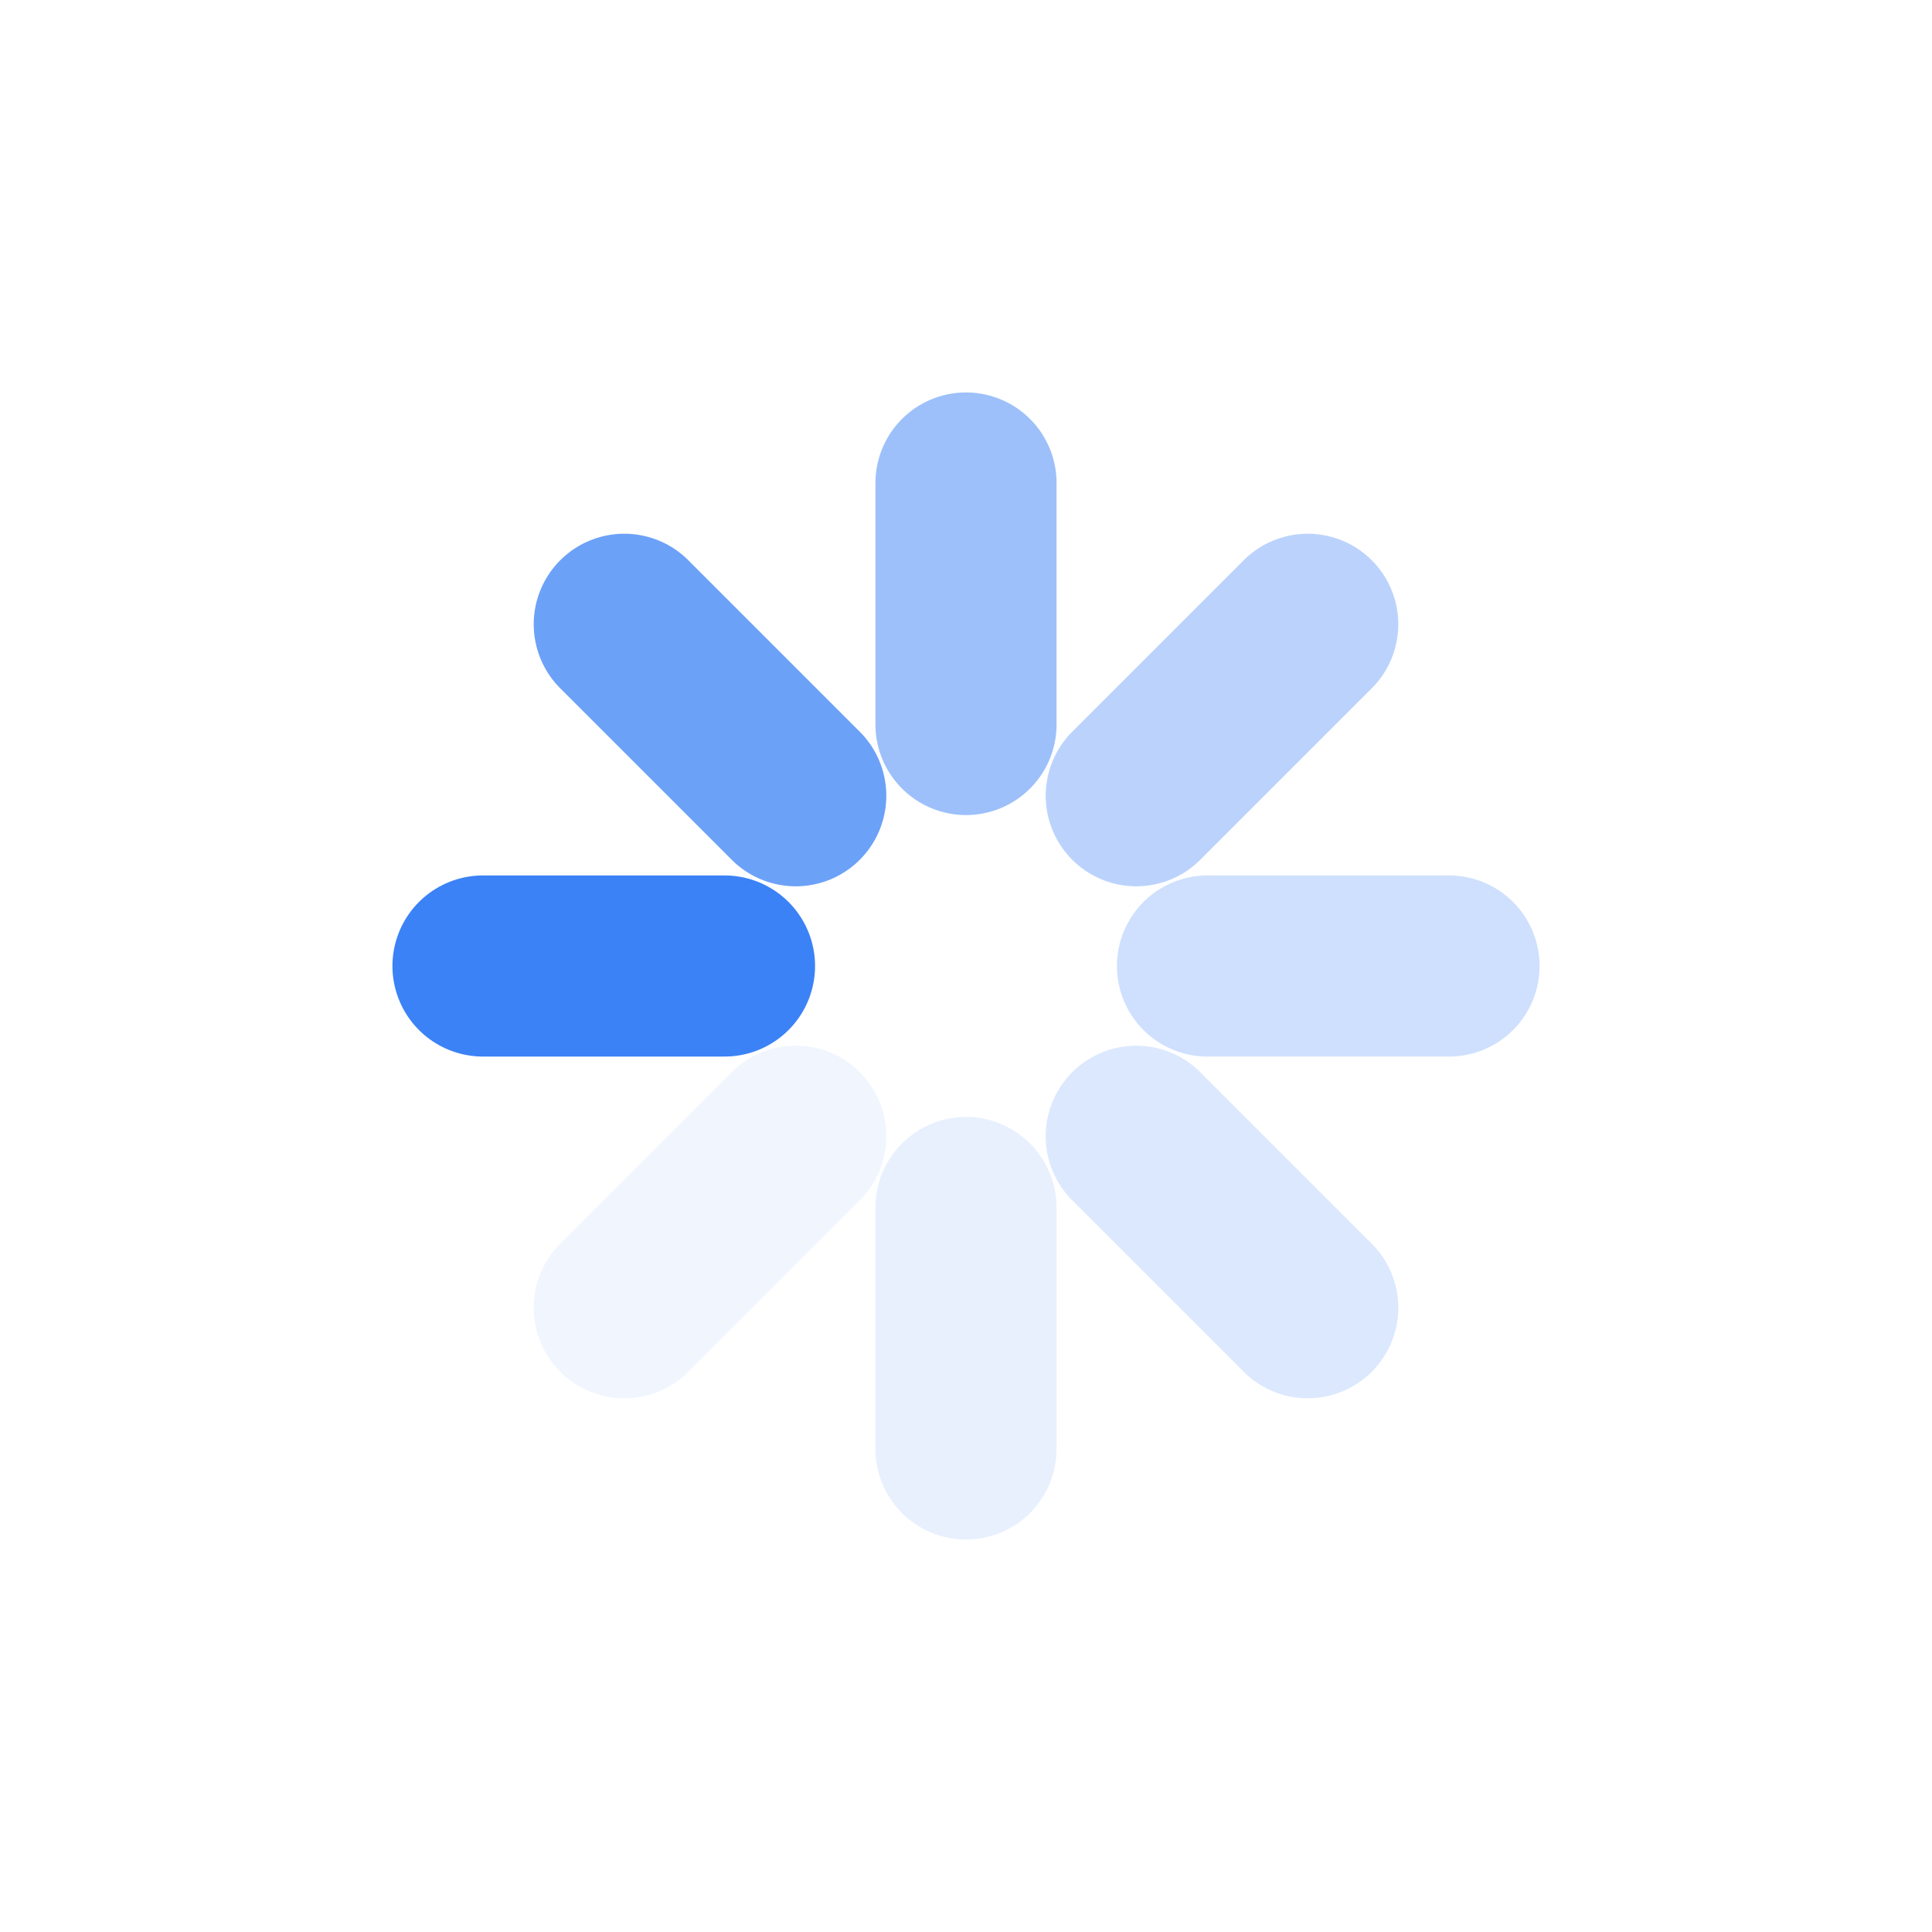
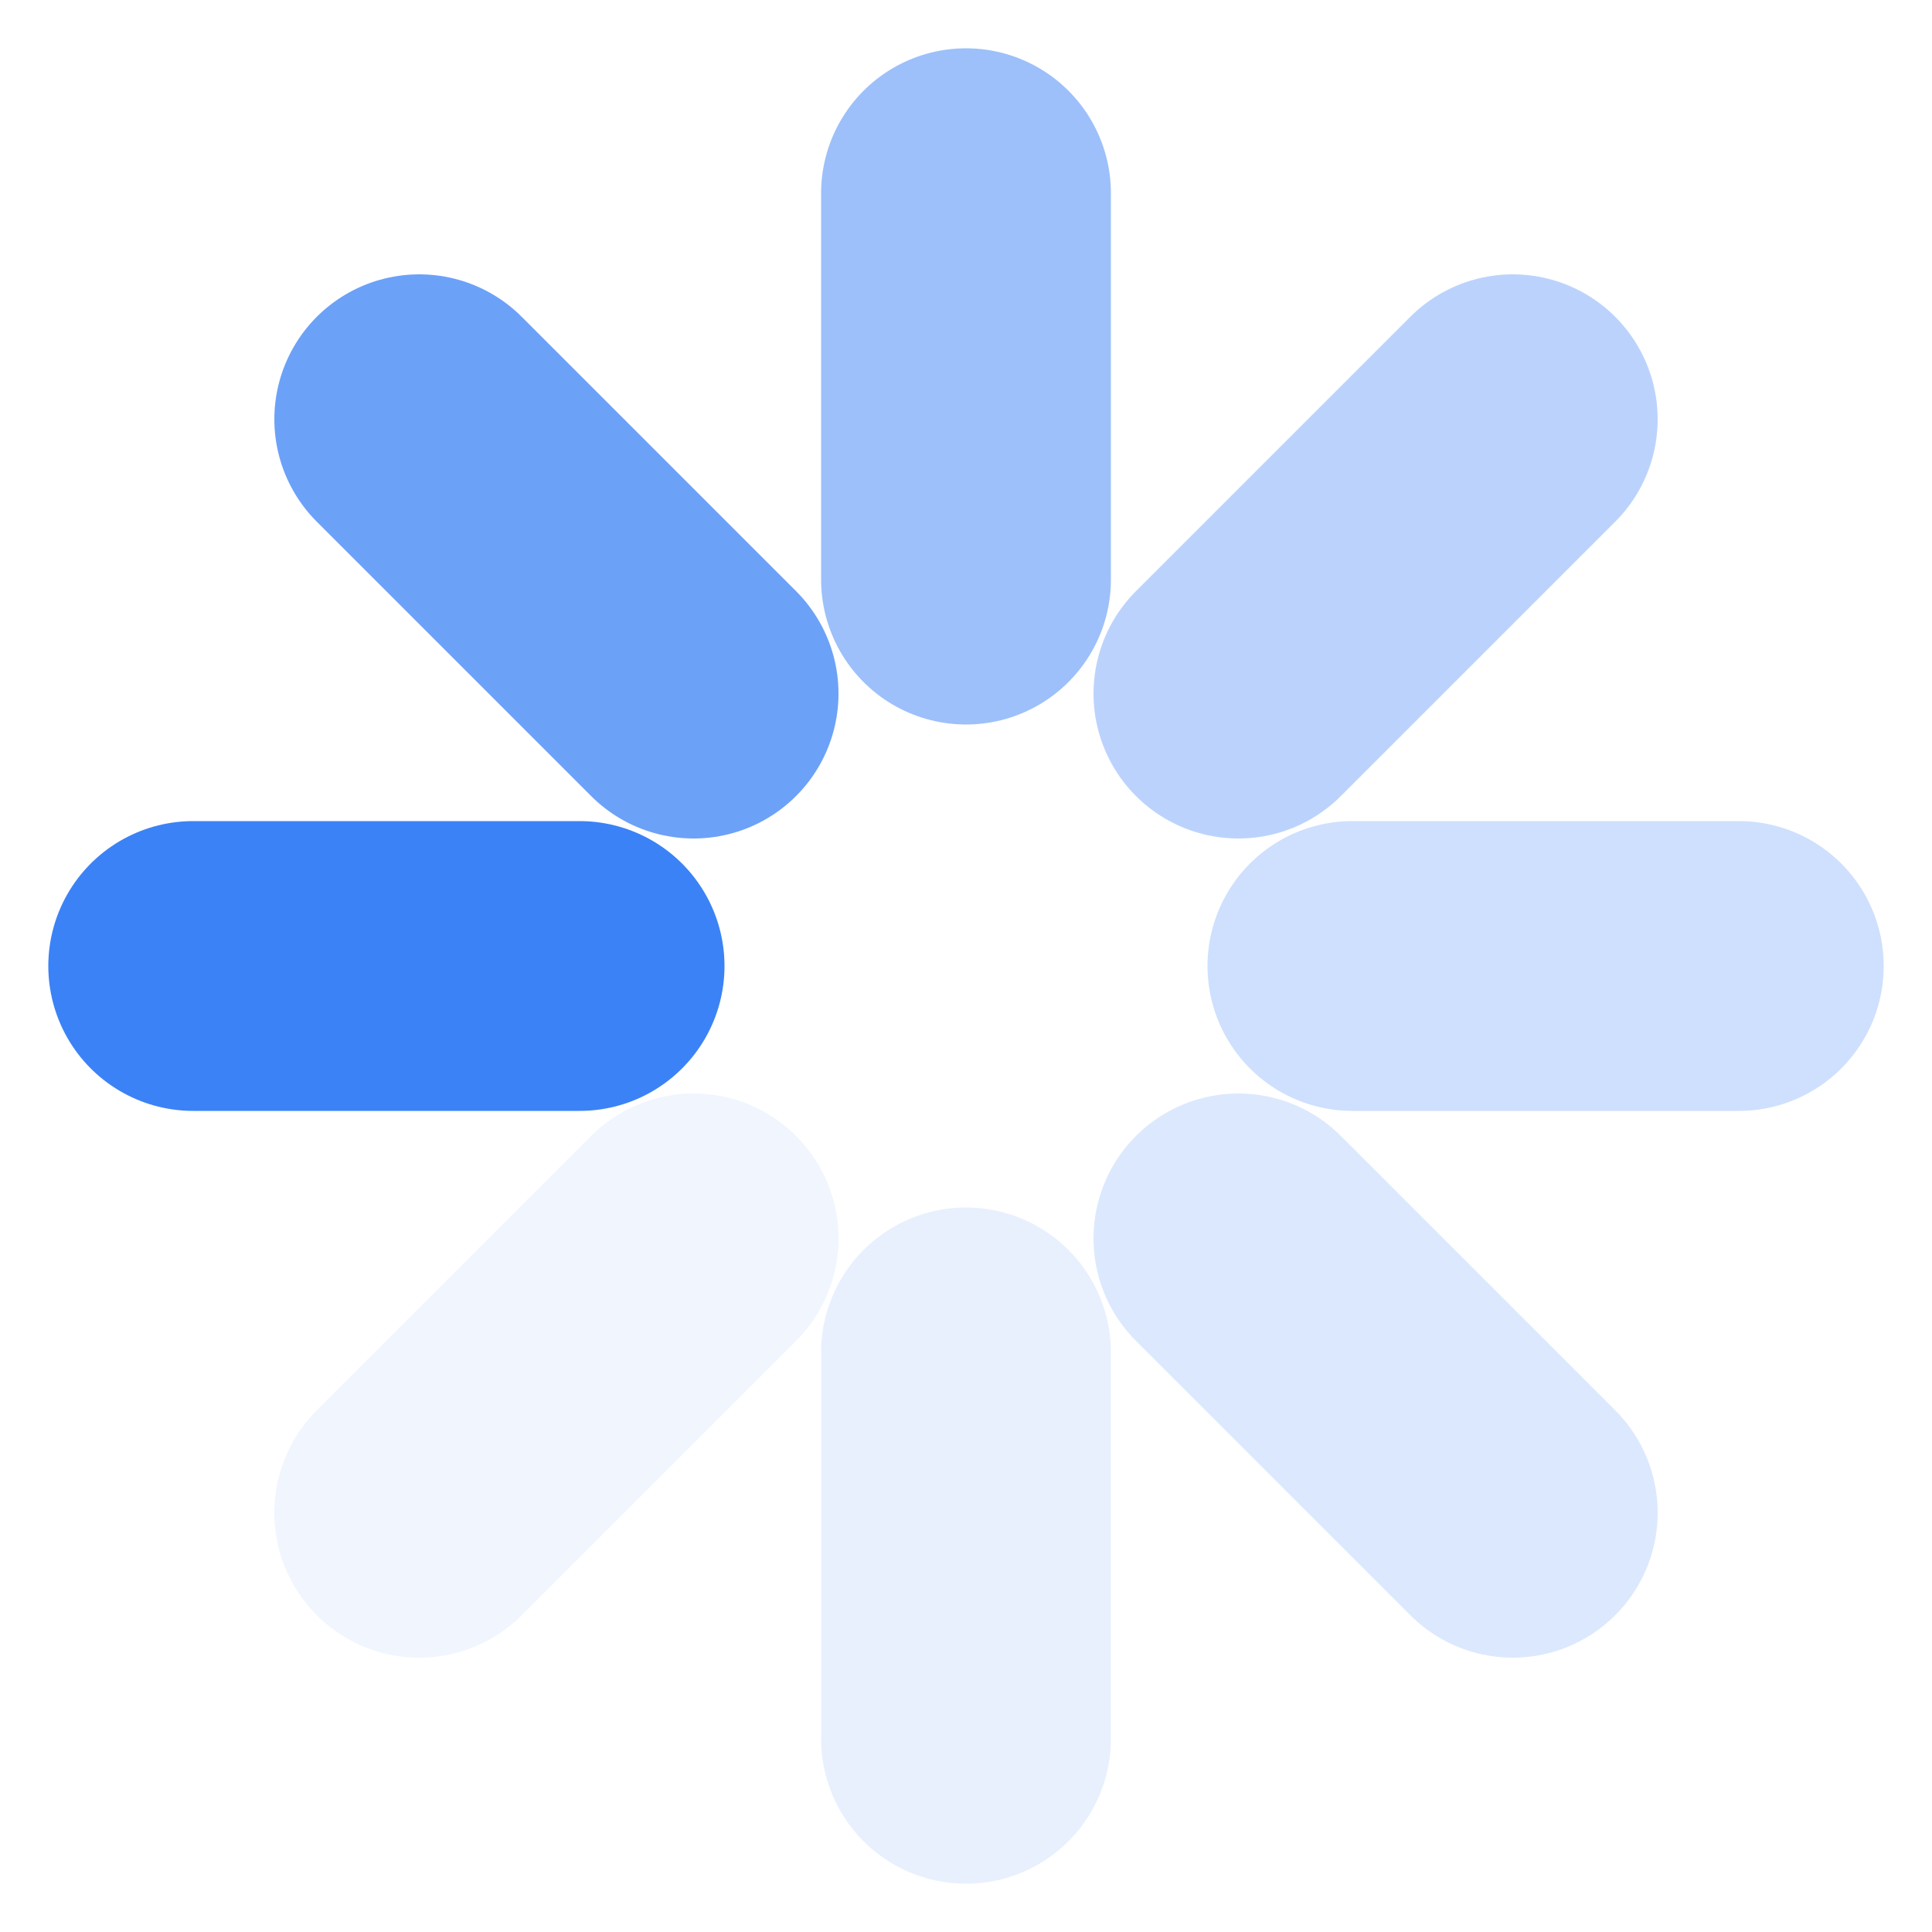
- <svg xmlns="http://www.w3.org/2000/svg" viewBox="0 0 16 16" width="16" height="16">
+ <svg xmlns="http://www.w3.org/2000/svg" viewBox="3 3 10 10" width="16" height="16">
  <line x1="6" y1="8" x2="4" y2="8" stroke="#3B82F6" stroke-width="1.5" stroke-linecap="round" opacity="1.00" />
  <line x1="6.59" y1="6.59" x2="5.17" y2="5.17" stroke="#3B82F6" stroke-width="1.5" stroke-linecap="round" opacity="0.75" />
  <line x1="8" y1="6" x2="8" y2="4" stroke="#3B82F6" stroke-width="1.5" stroke-linecap="round" opacity="0.50" />
  <line x1="9.41" y1="6.59" x2="10.83" y2="5.17" stroke="#3B82F6" stroke-width="1.5" stroke-linecap="round" opacity="0.35" />
  <line x1="10" y1="8" x2="12" y2="8" stroke="#3B82F6" stroke-width="1.5" stroke-linecap="round" opacity="0.25" />
  <line x1="9.41" y1="9.41" x2="10.83" y2="10.83" stroke="#3B82F6" stroke-width="1.5" stroke-linecap="round" opacity="0.18" />
  <line x1="8" y1="10" x2="8" y2="12" stroke="#3B82F6" stroke-width="1.5" stroke-linecap="round" opacity="0.12" />
  <line x1="6.59" y1="9.41" x2="5.17" y2="10.83" stroke="#3B82F6" stroke-width="1.5" stroke-linecap="round" opacity="0.08" />
</svg>
